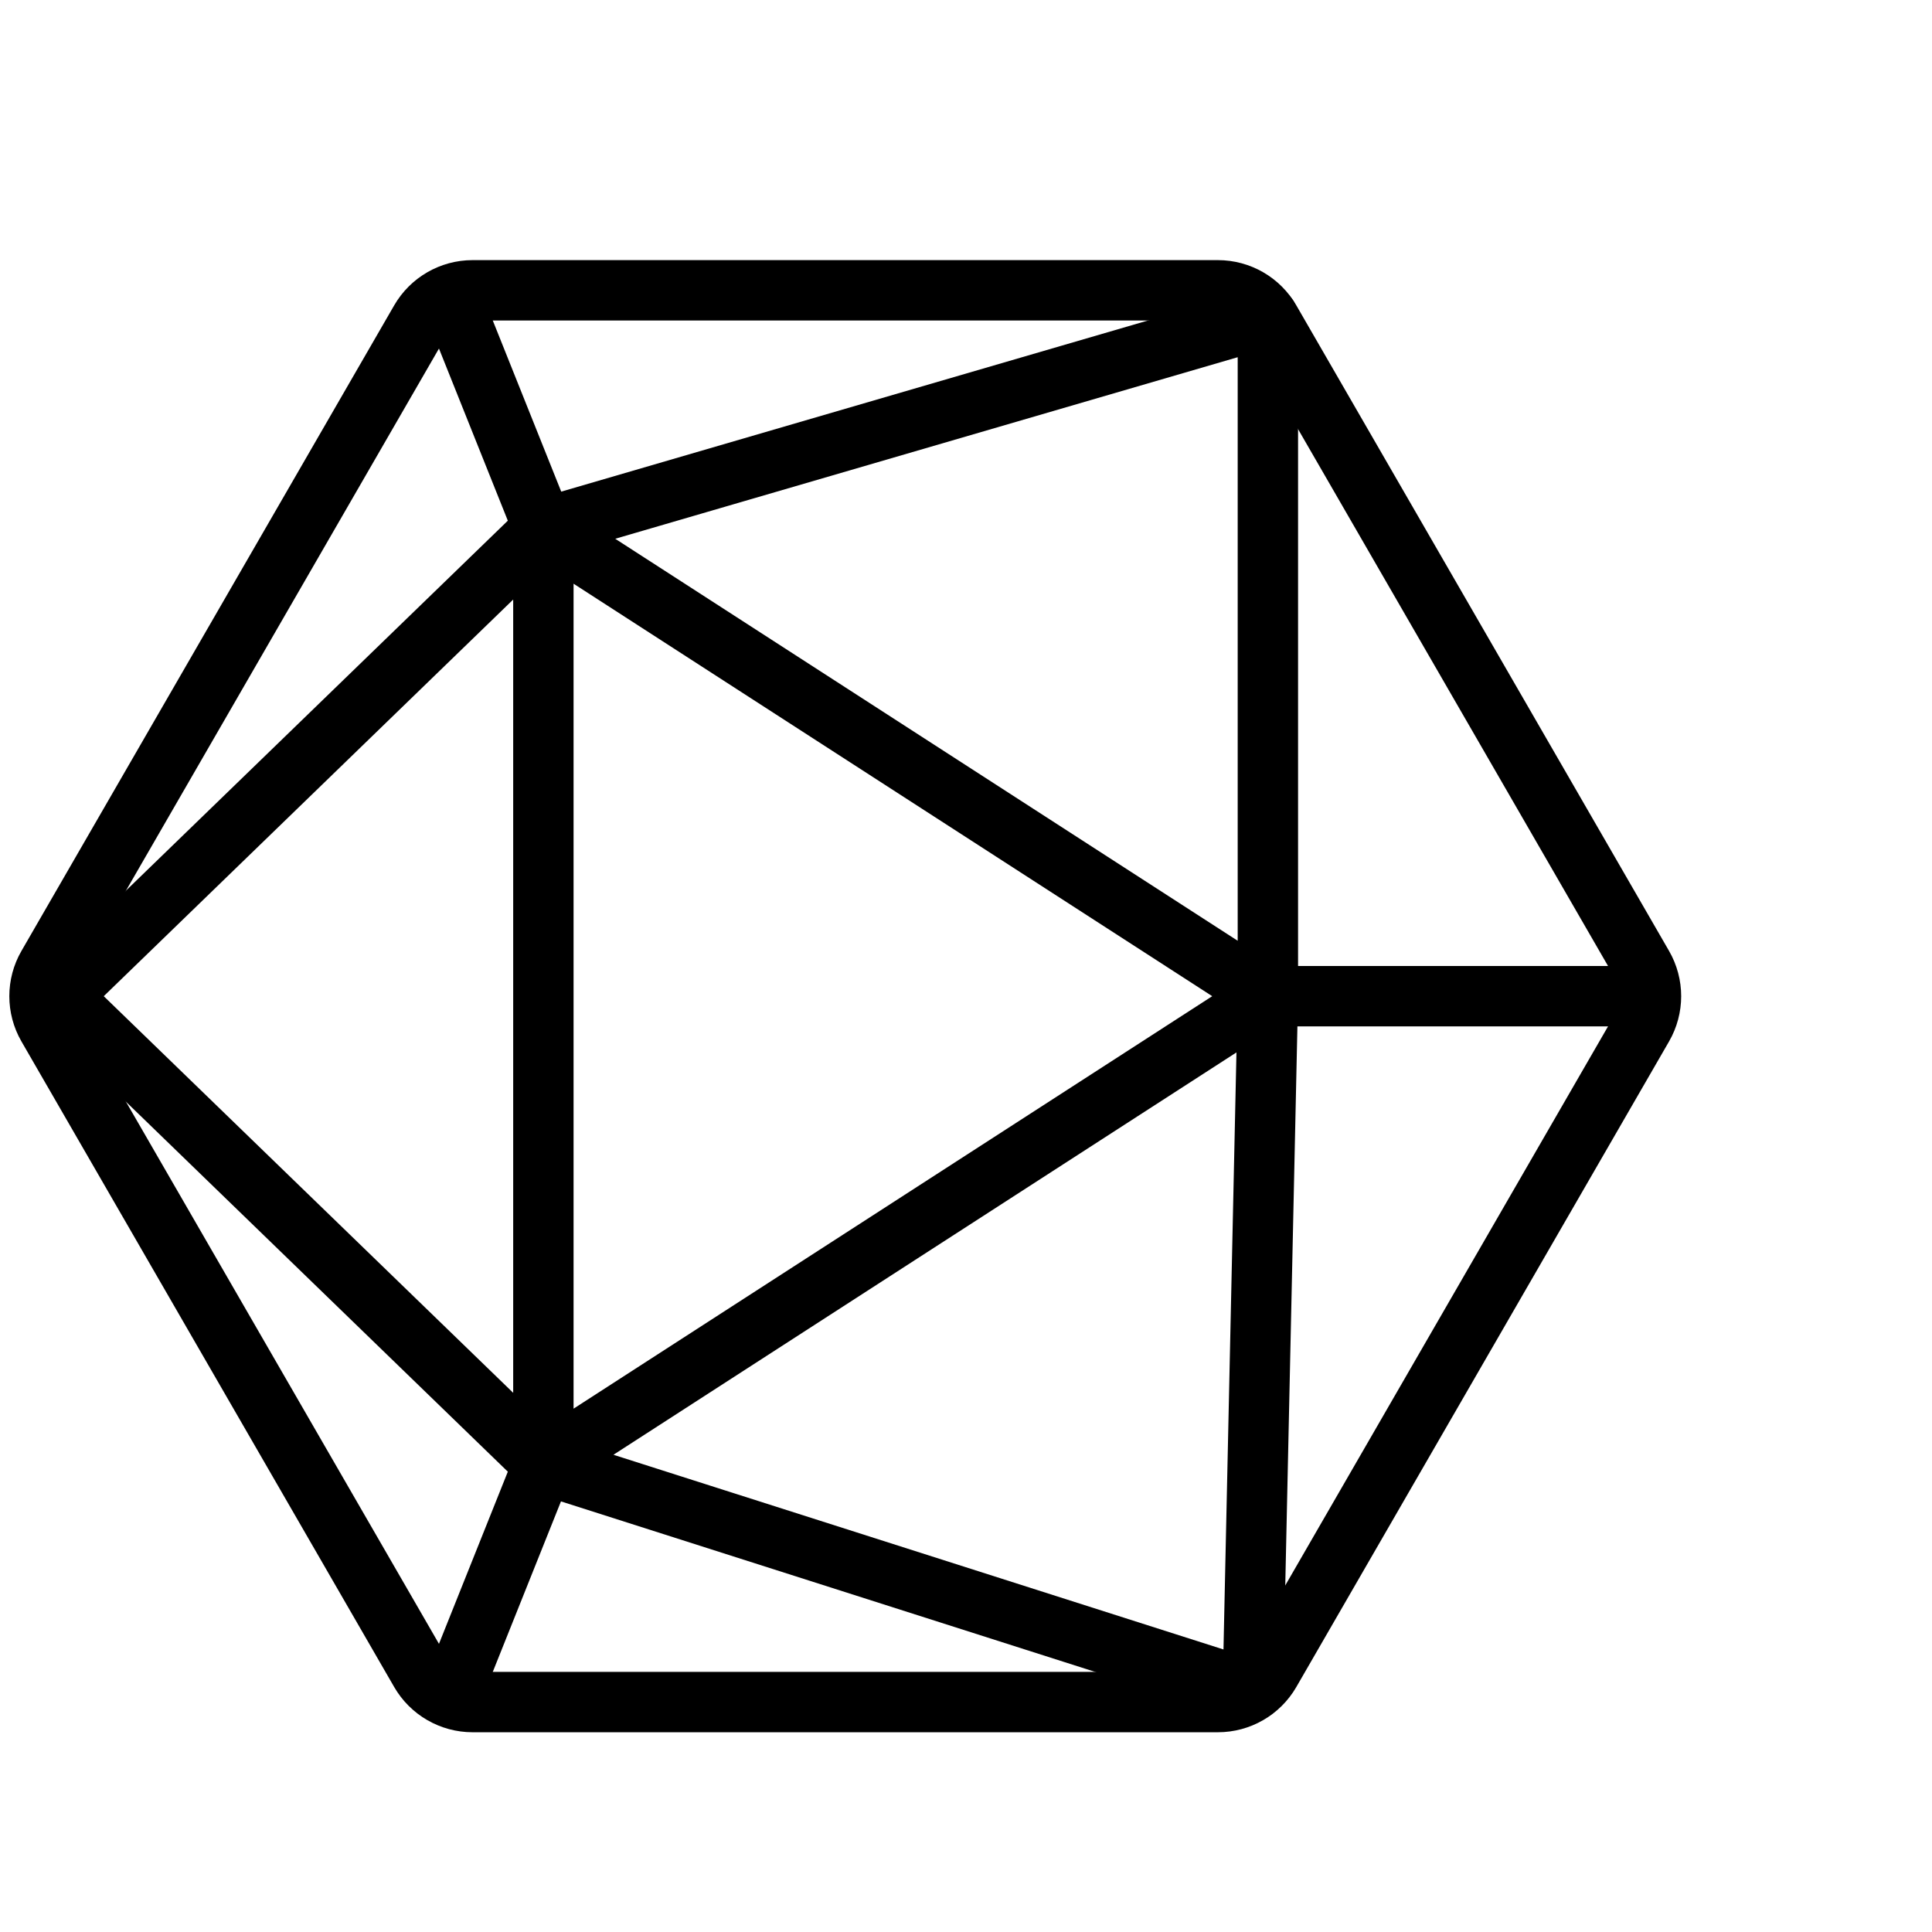
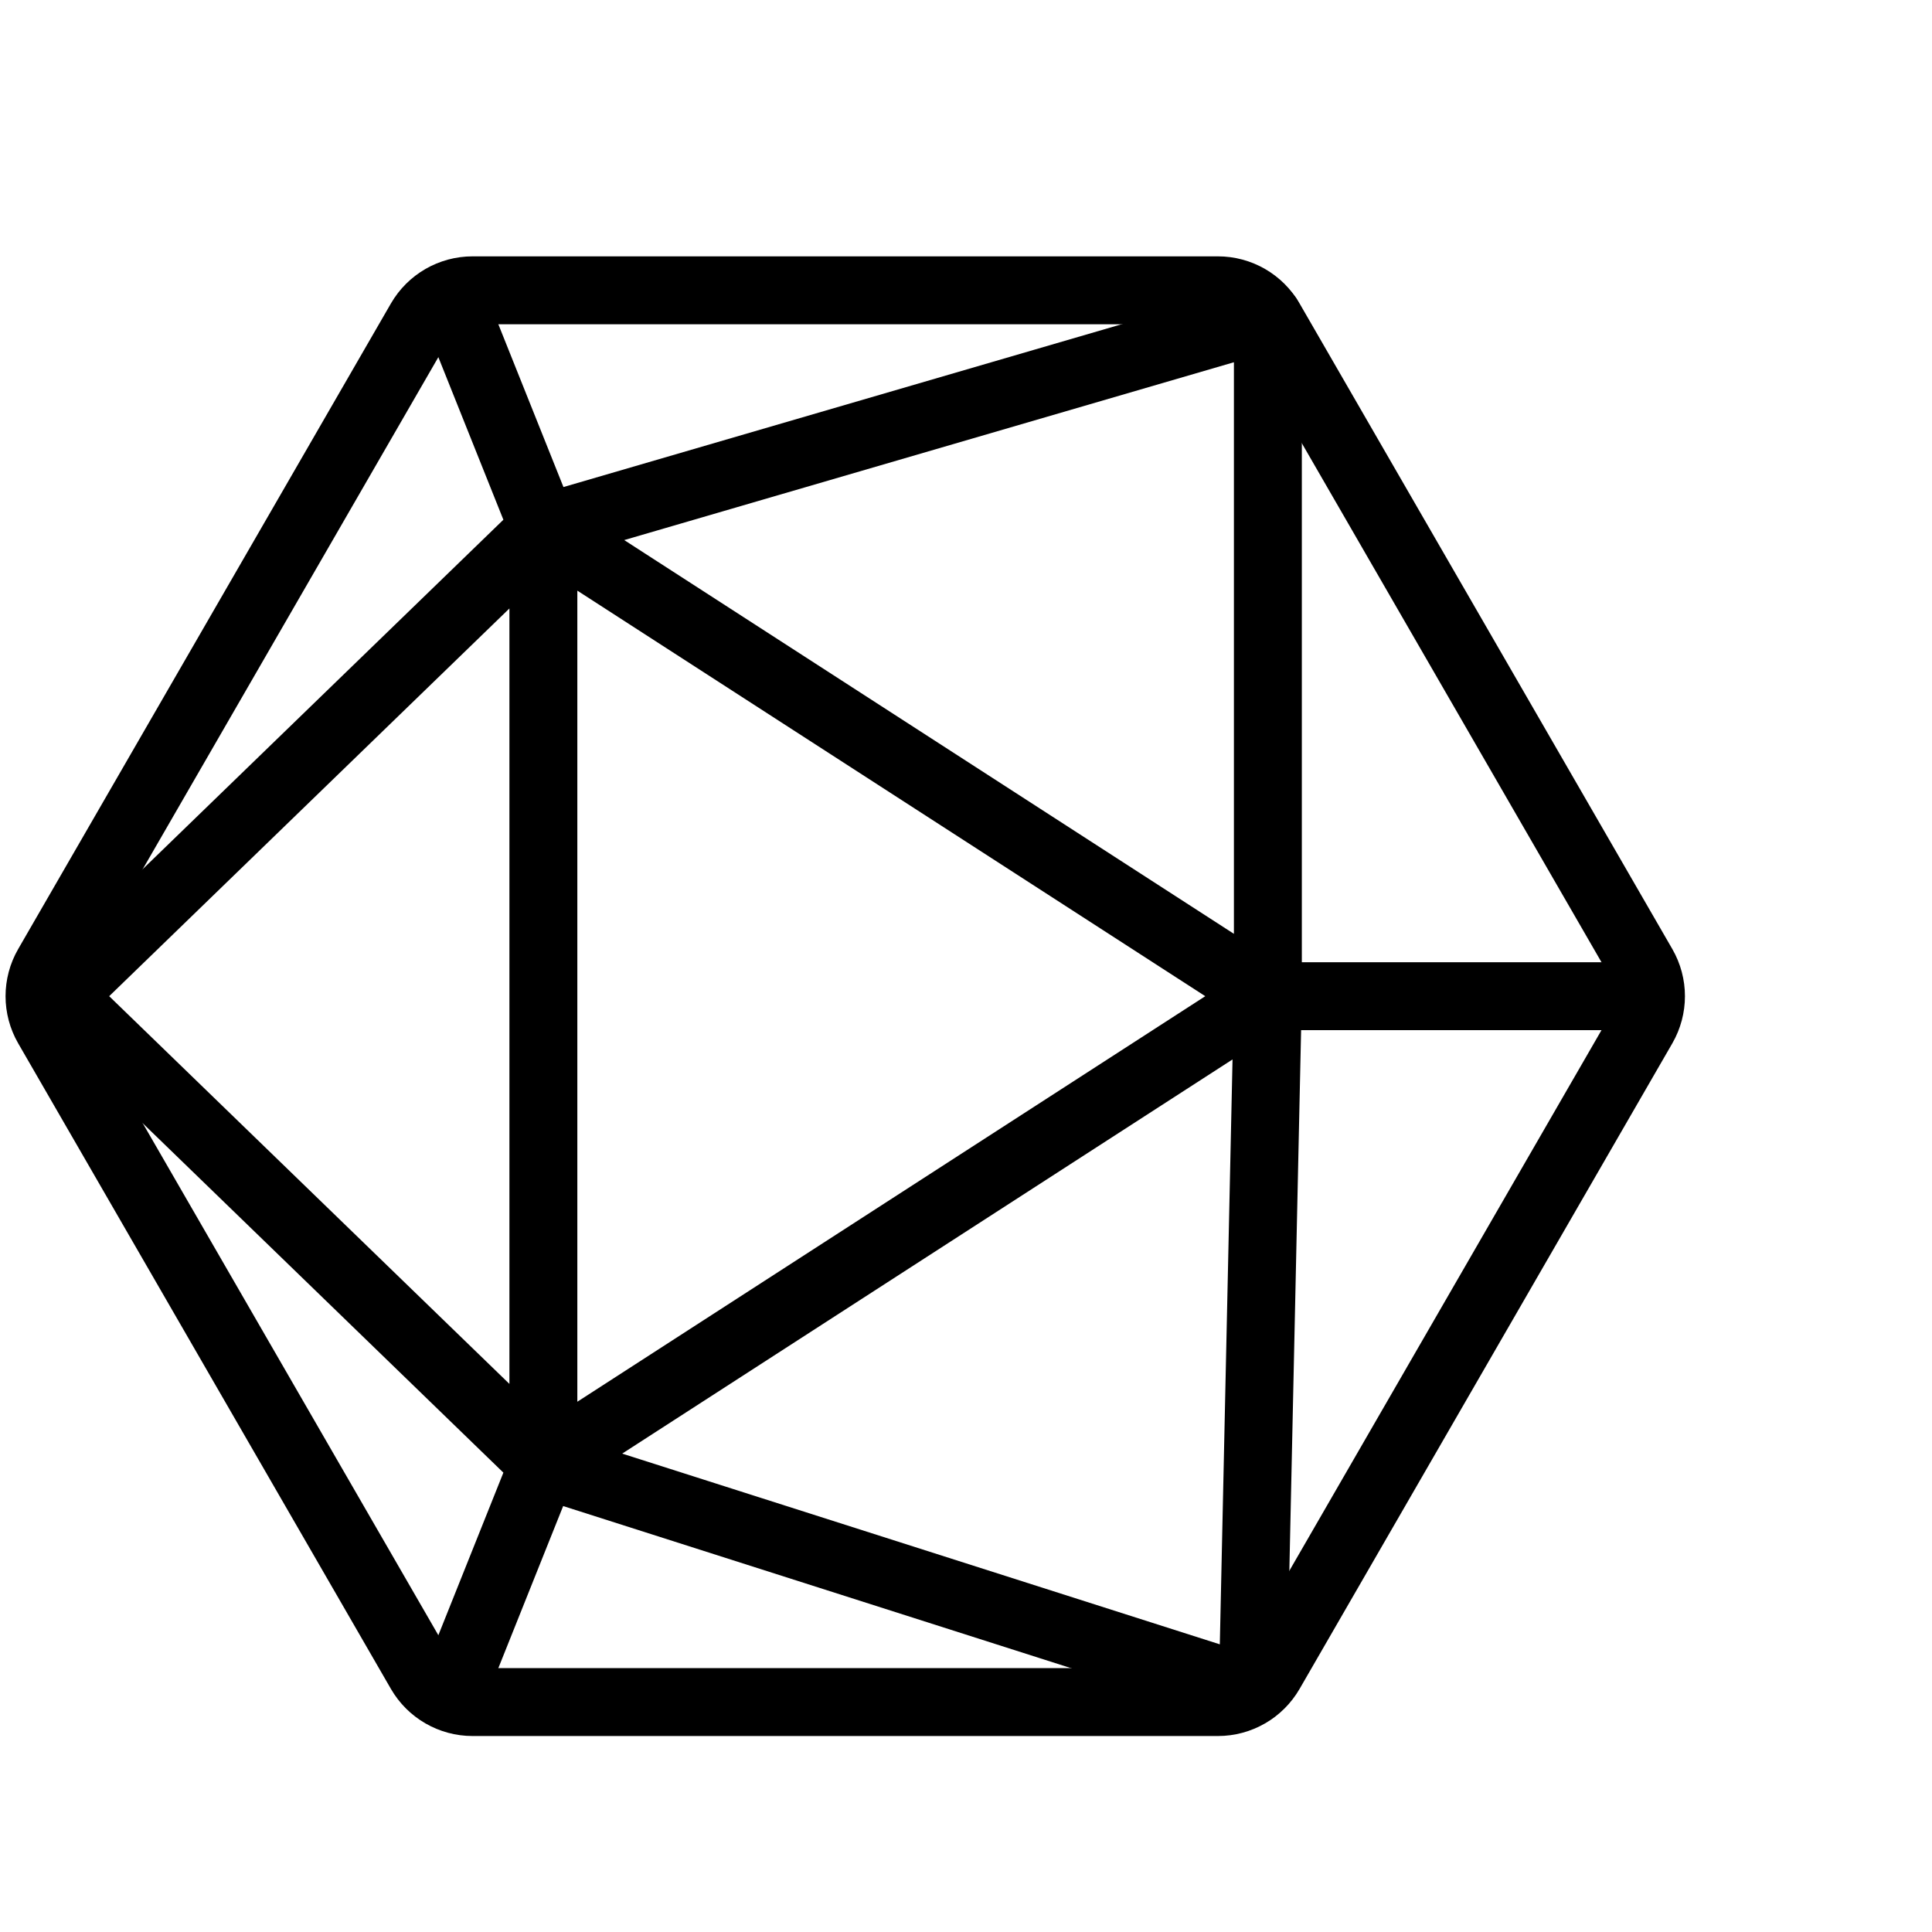
<svg xmlns="http://www.w3.org/2000/svg" viewBox="0 0 64 64" fill="none" stroke="currentColor">
-   <g stroke-linecap="round" stroke-linejoin="round" stroke-width="2">
+   <g stroke-linecap="round" stroke-linejoin="round" stroke-width="2.25">
    <path d="M54.5 33H42M15 10l3 7.5M42 33V10.5l-24 7M42 33L18 17.5M42 33l-.5 23L18 48.5M42 33L18 48.5m0-31L2 33l16 15.5m0-31v31M15 56l3-7.5" />
    <path d="M42.077 55.383L54.423 34a2 2 0 000-2L42.077 10.617a2 2 0 00-1.732-1h-24.69a2 2 0 00-1.732 1L1.577 32a2 2 0 000 2l12.346 21.383a2 2 0 001.732 1h24.69a2 2 0 001.732-1z" />
  </g>
</svg>
